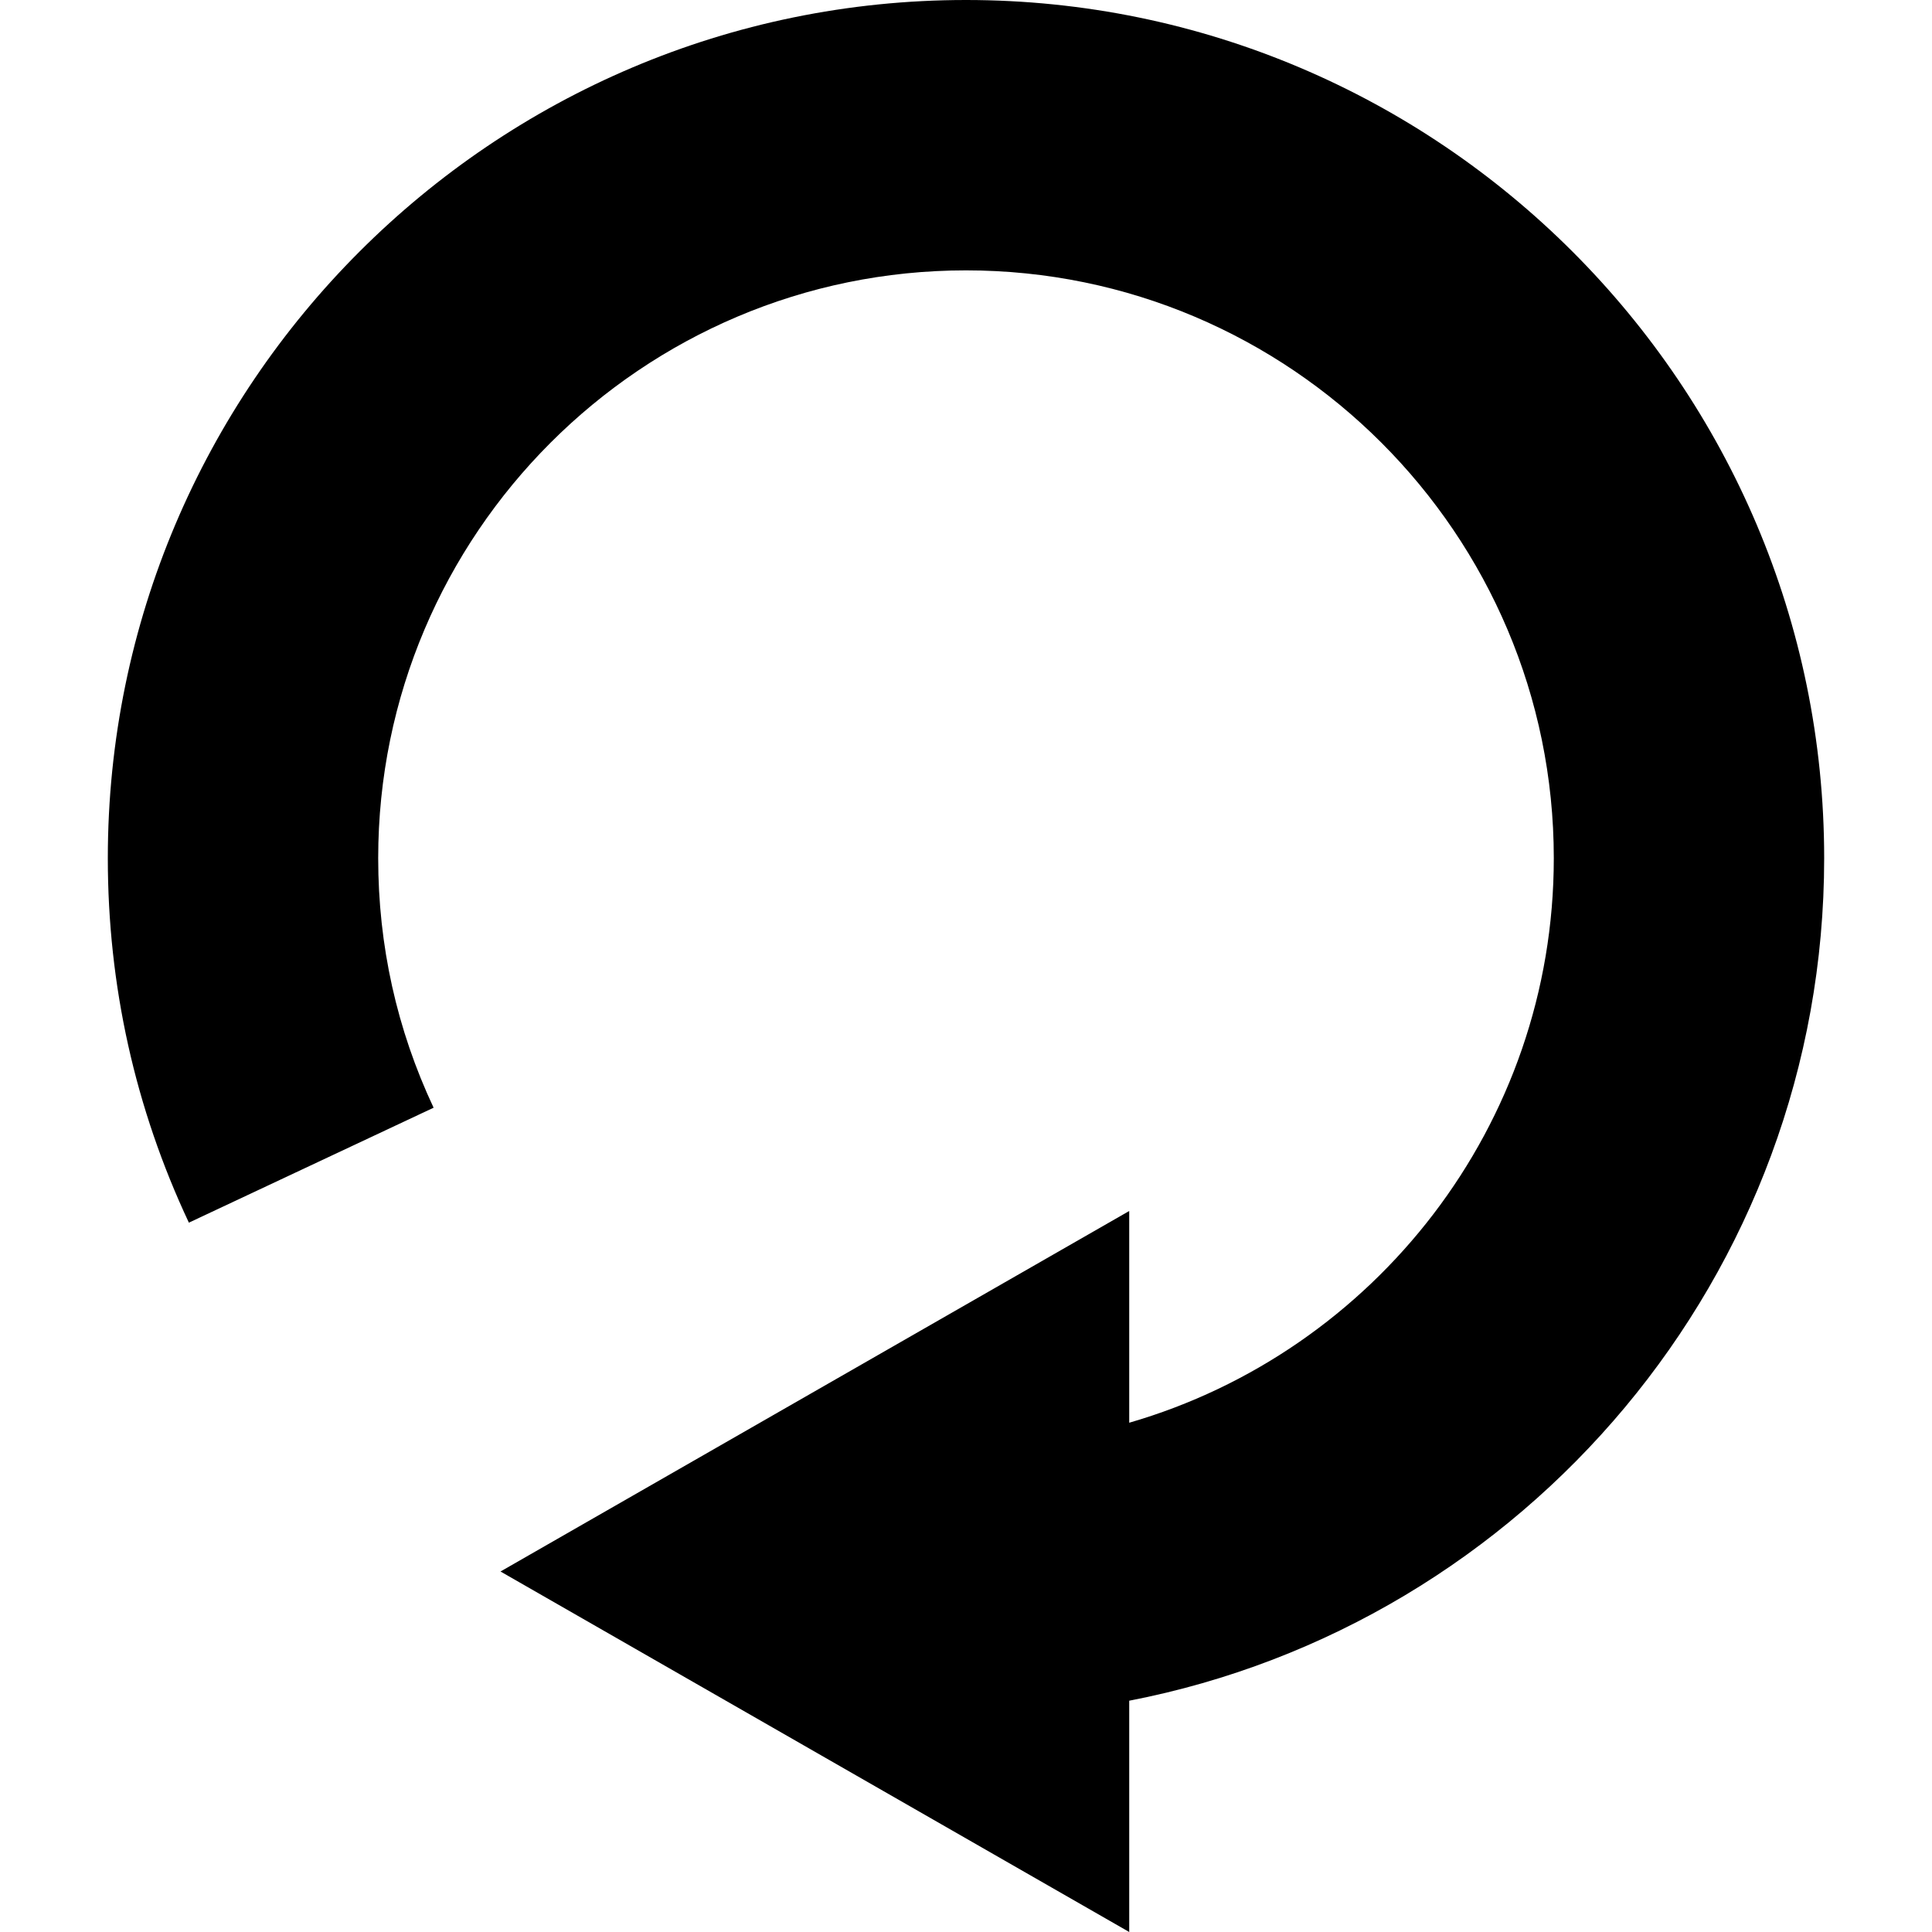
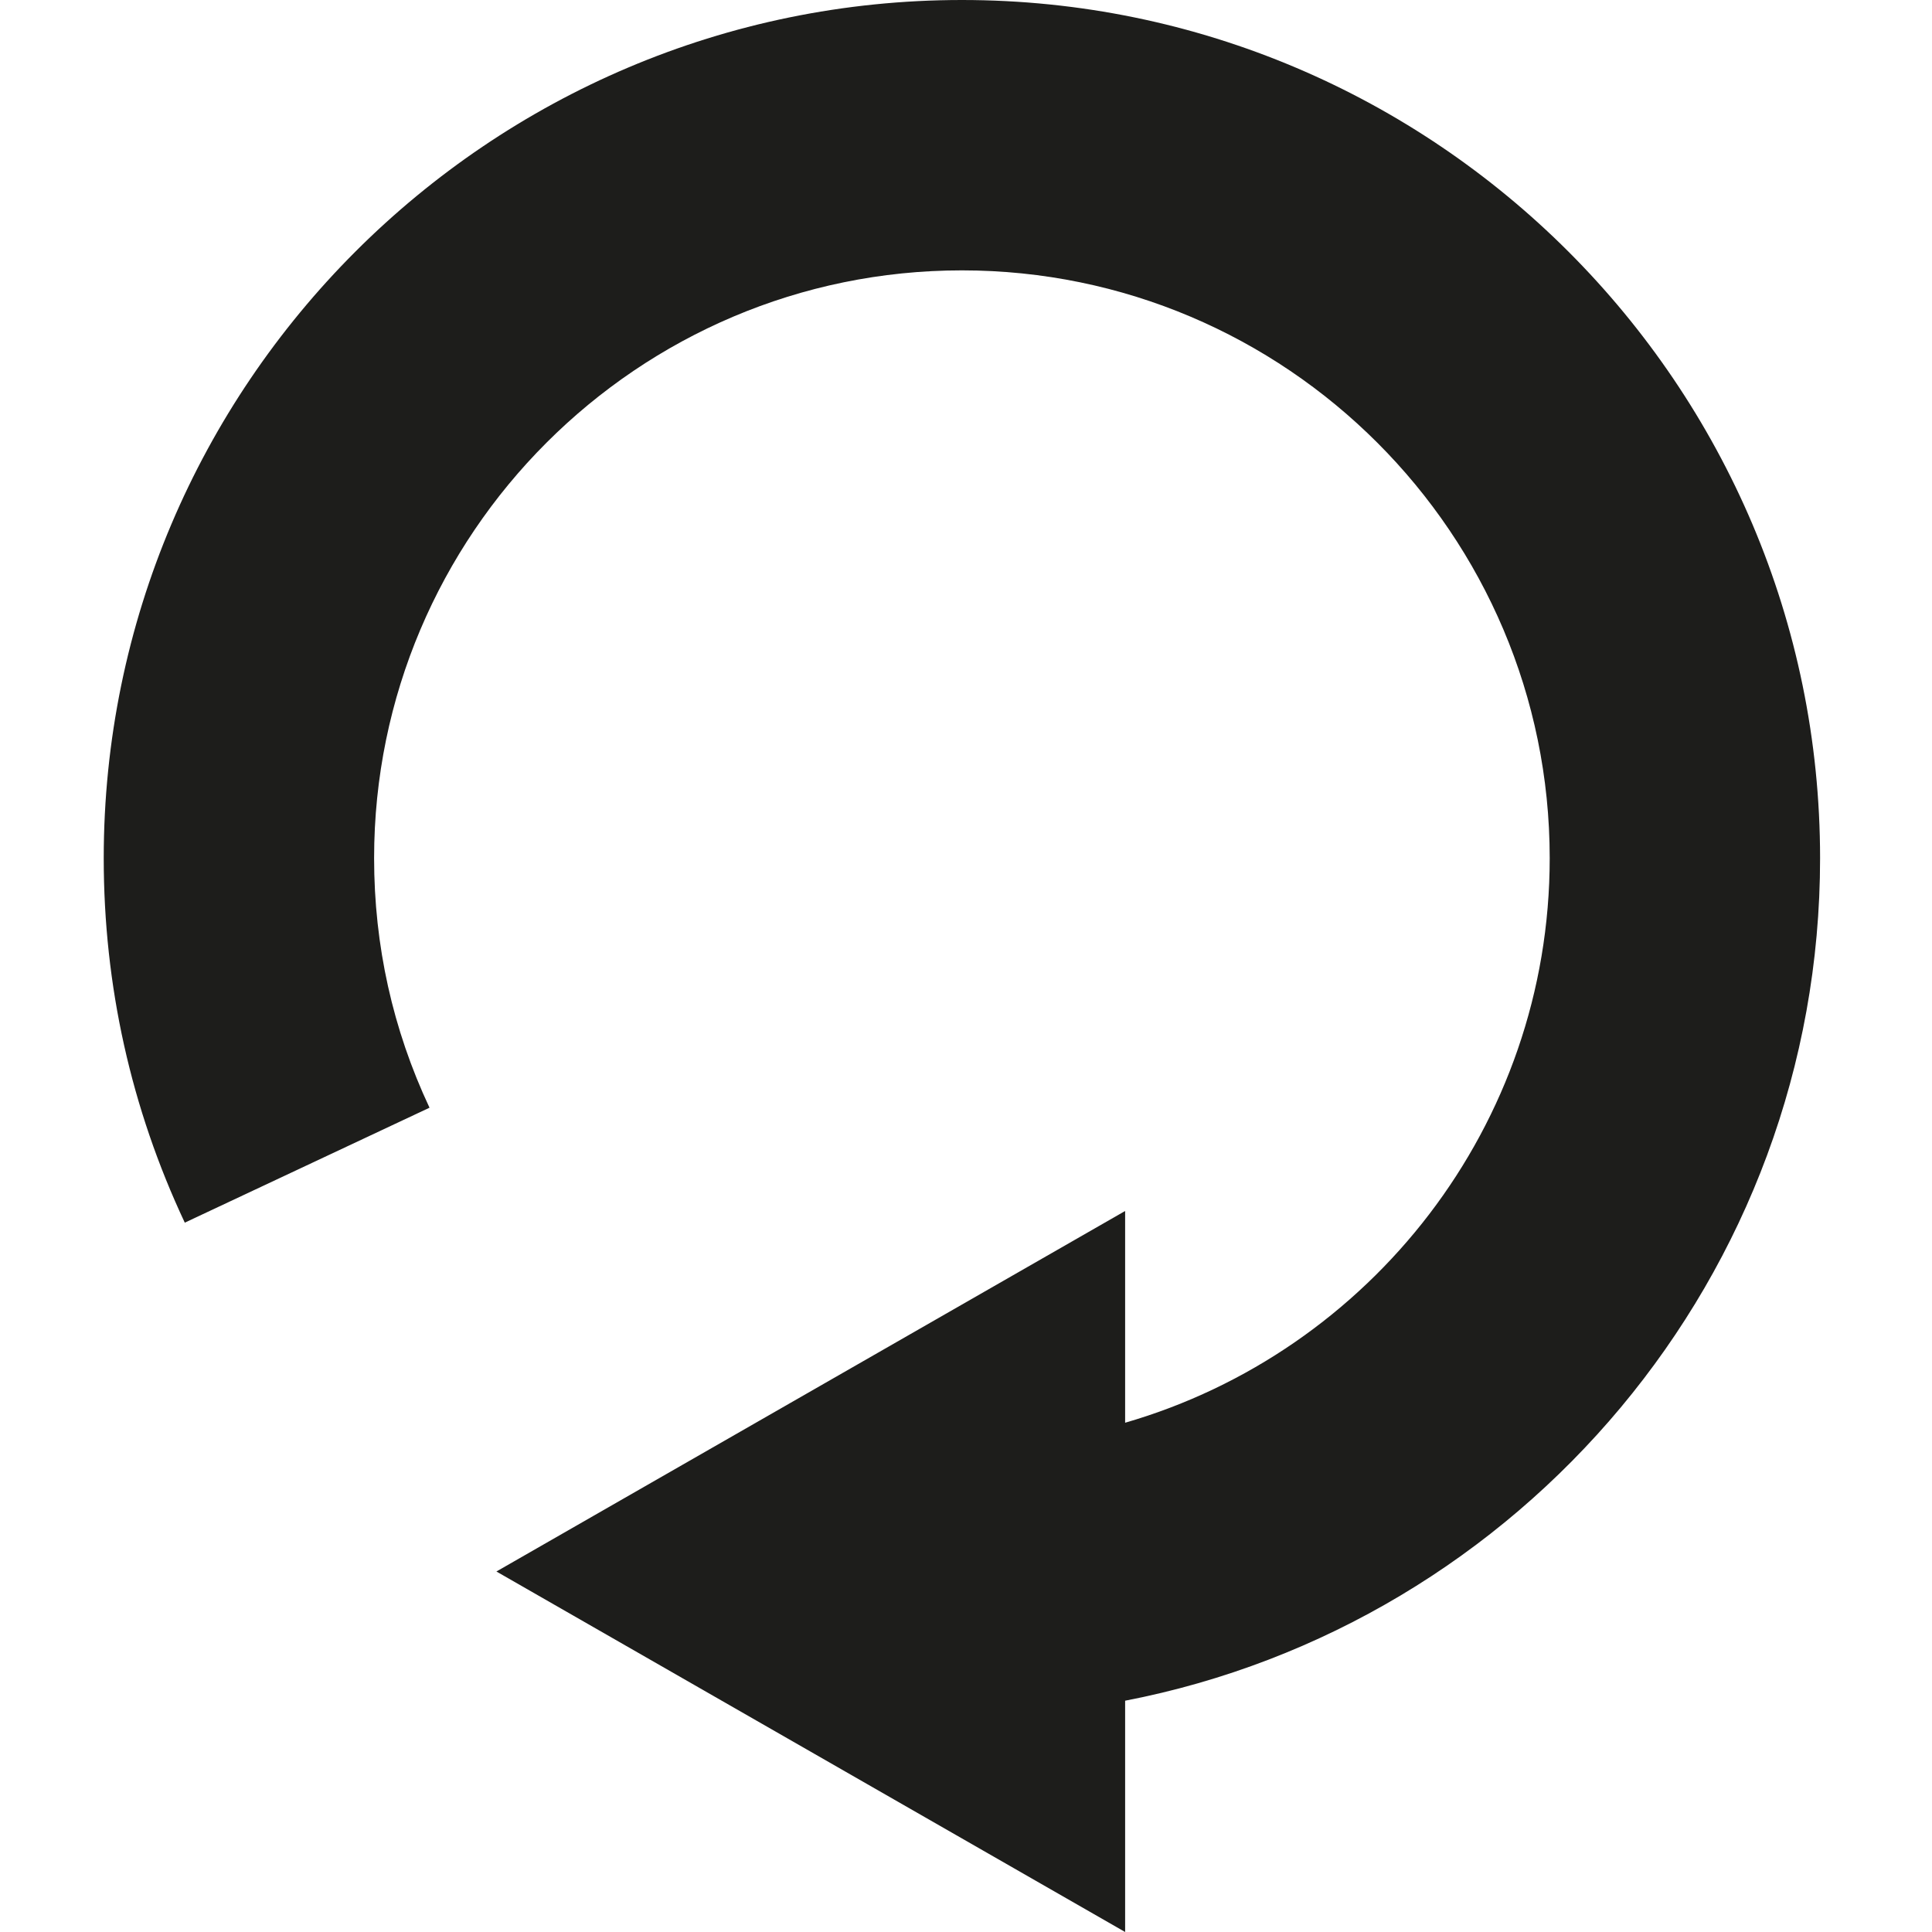
- <svg xmlns="http://www.w3.org/2000/svg" version="1.1" x="0px" y="0px" viewBox="0 0 214.367 214.367" style="enable-background:new 0 0 214.367 214.367;" xml:space="preserve">
-   <path d="M202.403,95.22c0,46.312-33.237,85.002-77.109,93.484v25.663l-69.76-40l69.76-40v23.494  c27.176-7.87,47.109-32.964,47.109-62.642c0-35.962-29.258-65.22-65.22-65.22s-65.22,29.258-65.22,65.22  c0,9.686,2.068,19.001,6.148,27.688l-27.154,12.754c-5.968-12.707-8.994-26.313-8.994-40.441C11.964,42.716,54.68,0,107.184,0  S202.403,42.716,202.403,95.22z" />
+ <svg xmlns="http://www.w3.org/2000/svg" version="1.1" y="0px" x="0px" viewBox="0 0 214.367 214.367">
+   <path fill="#1d1d1b" d="m201.949 95.22c0 46.312-33.237 85.002-77.109 93.484v25.663l-69.76-40 69.76-40v23.494c27.176-7.87 47.109-32.964 47.109-62.642 0-35.962-29.258-65.22-65.22-65.22-35.962 0-65.22 29.258-65.22 65.22 0 9.686 2.068 19.001 6.148 27.688l-27.154 12.754c-5.968-12.707-8.994-26.313-8.994-40.441.001-52.504 42.717-95.22 95.221-95.22 52.504 0 95.219 42.716 95.219 95.22z" />
</svg>
